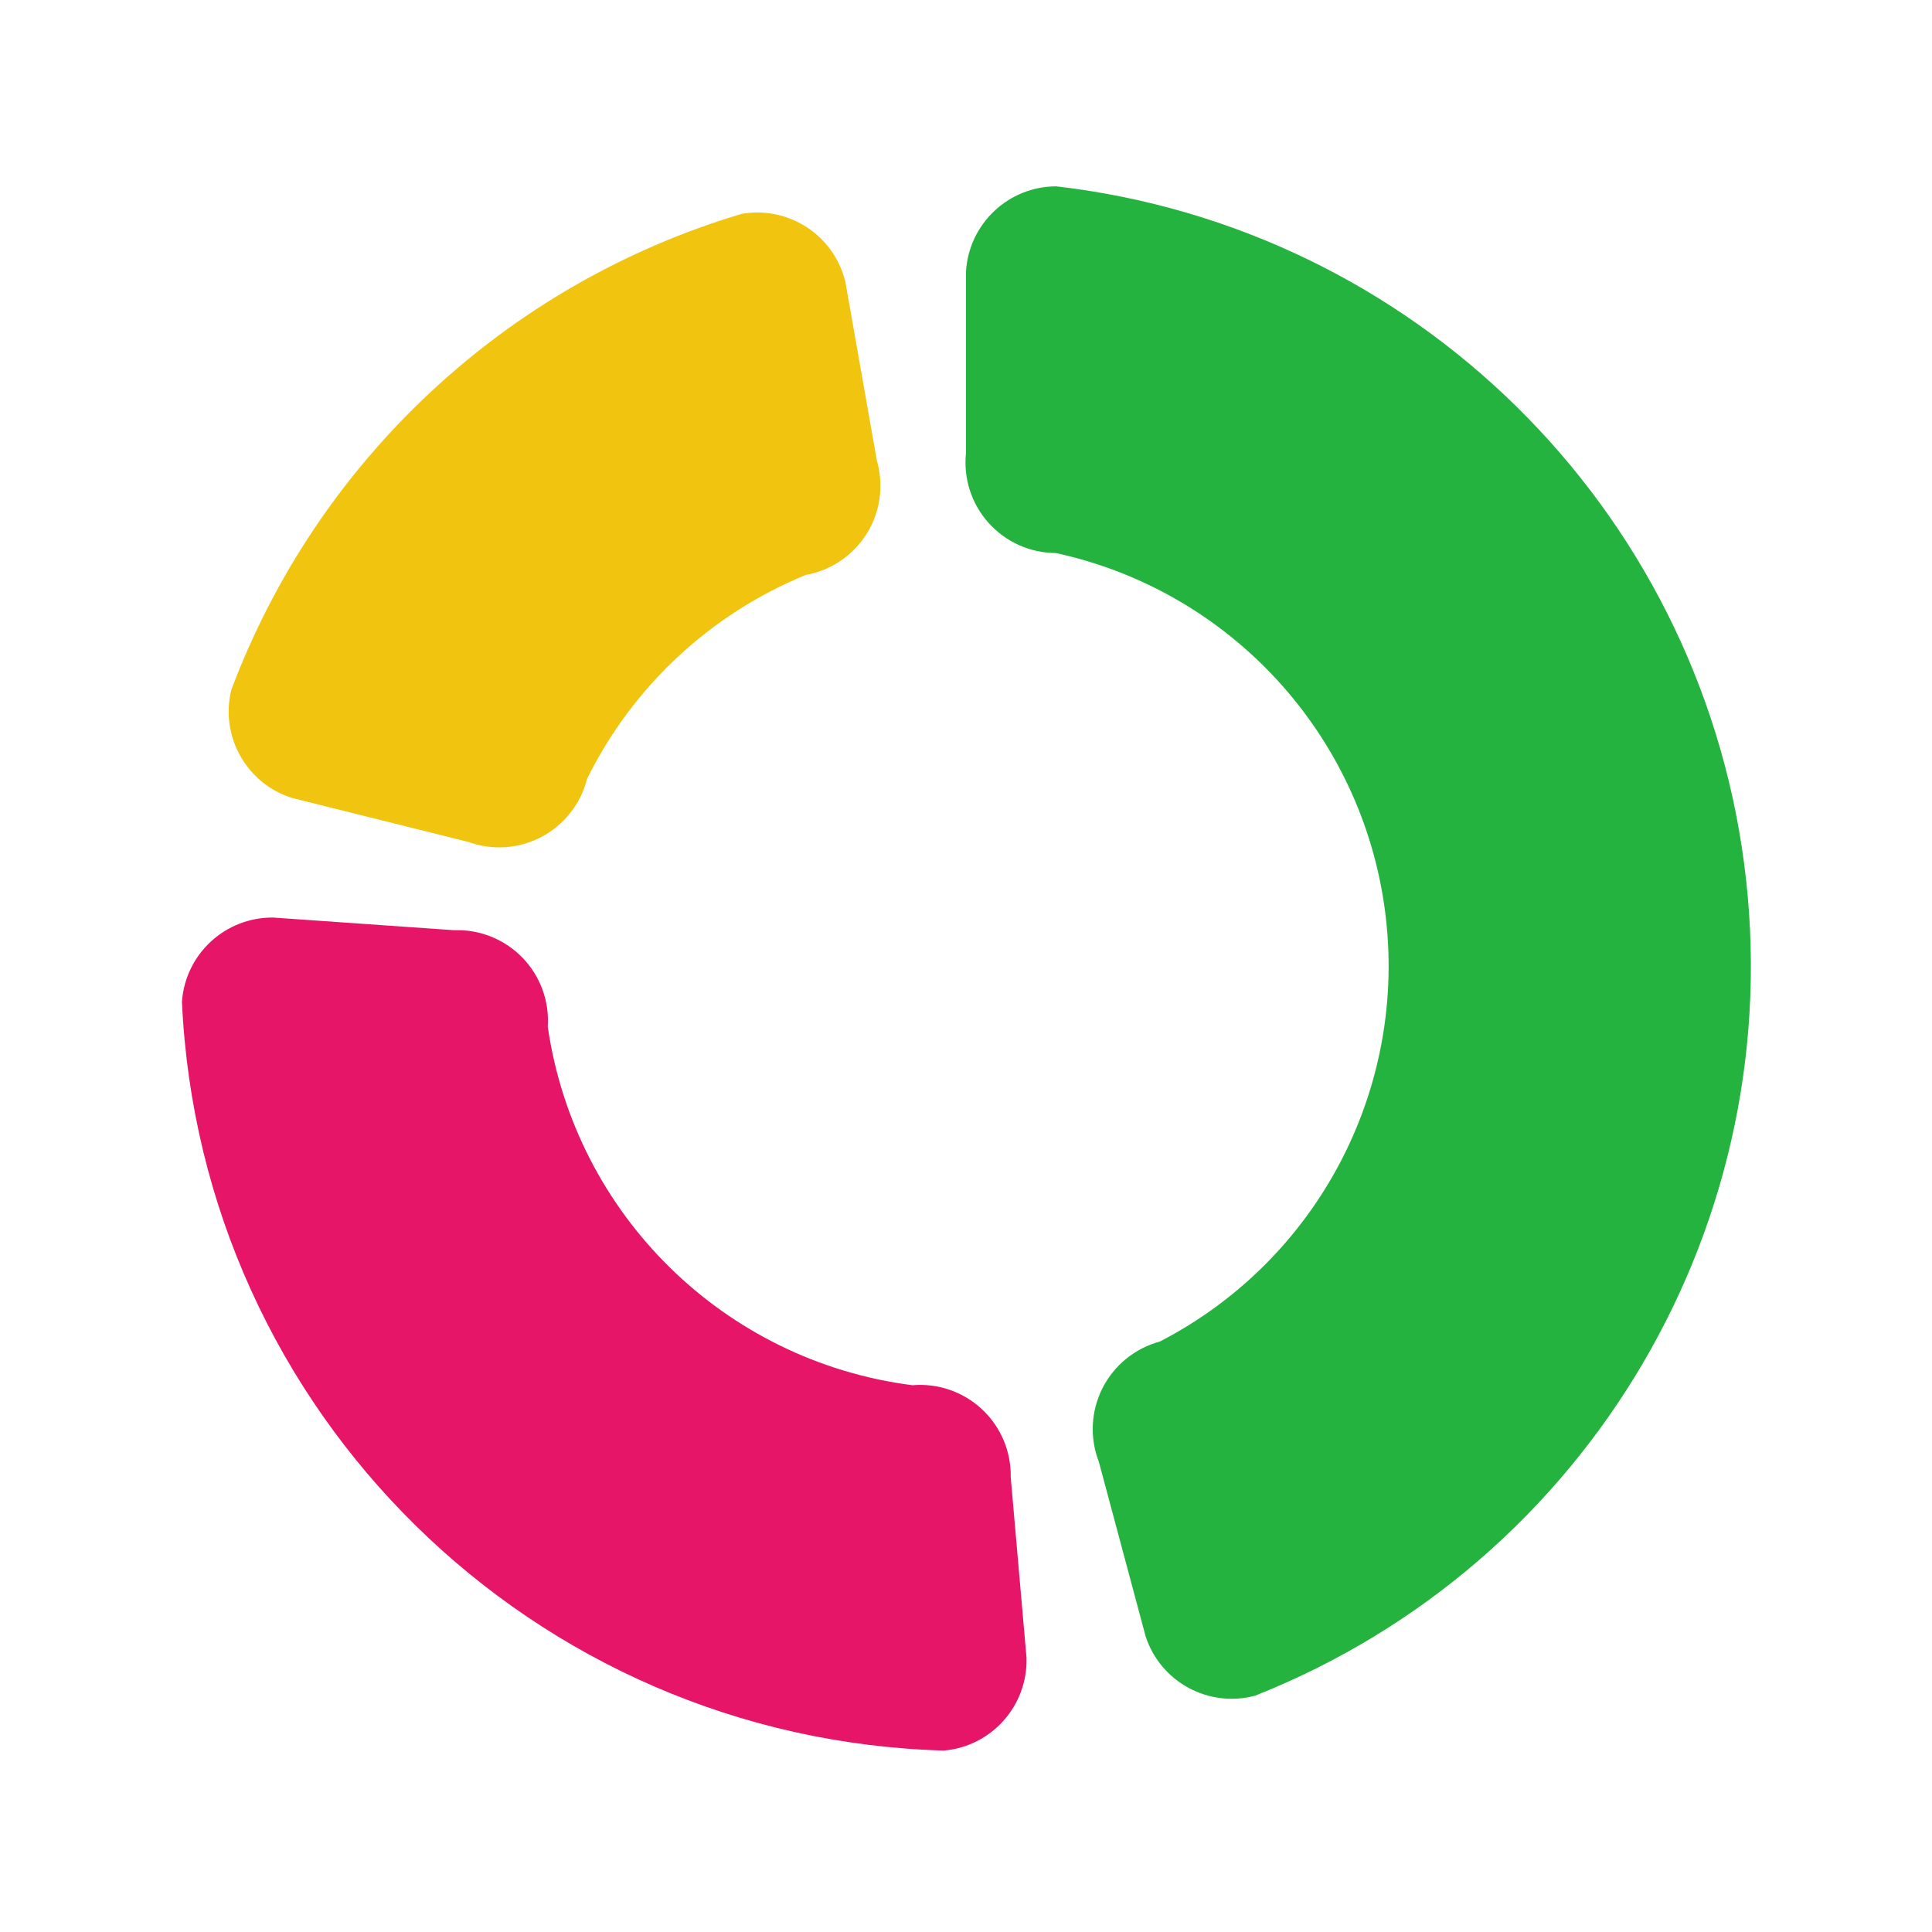
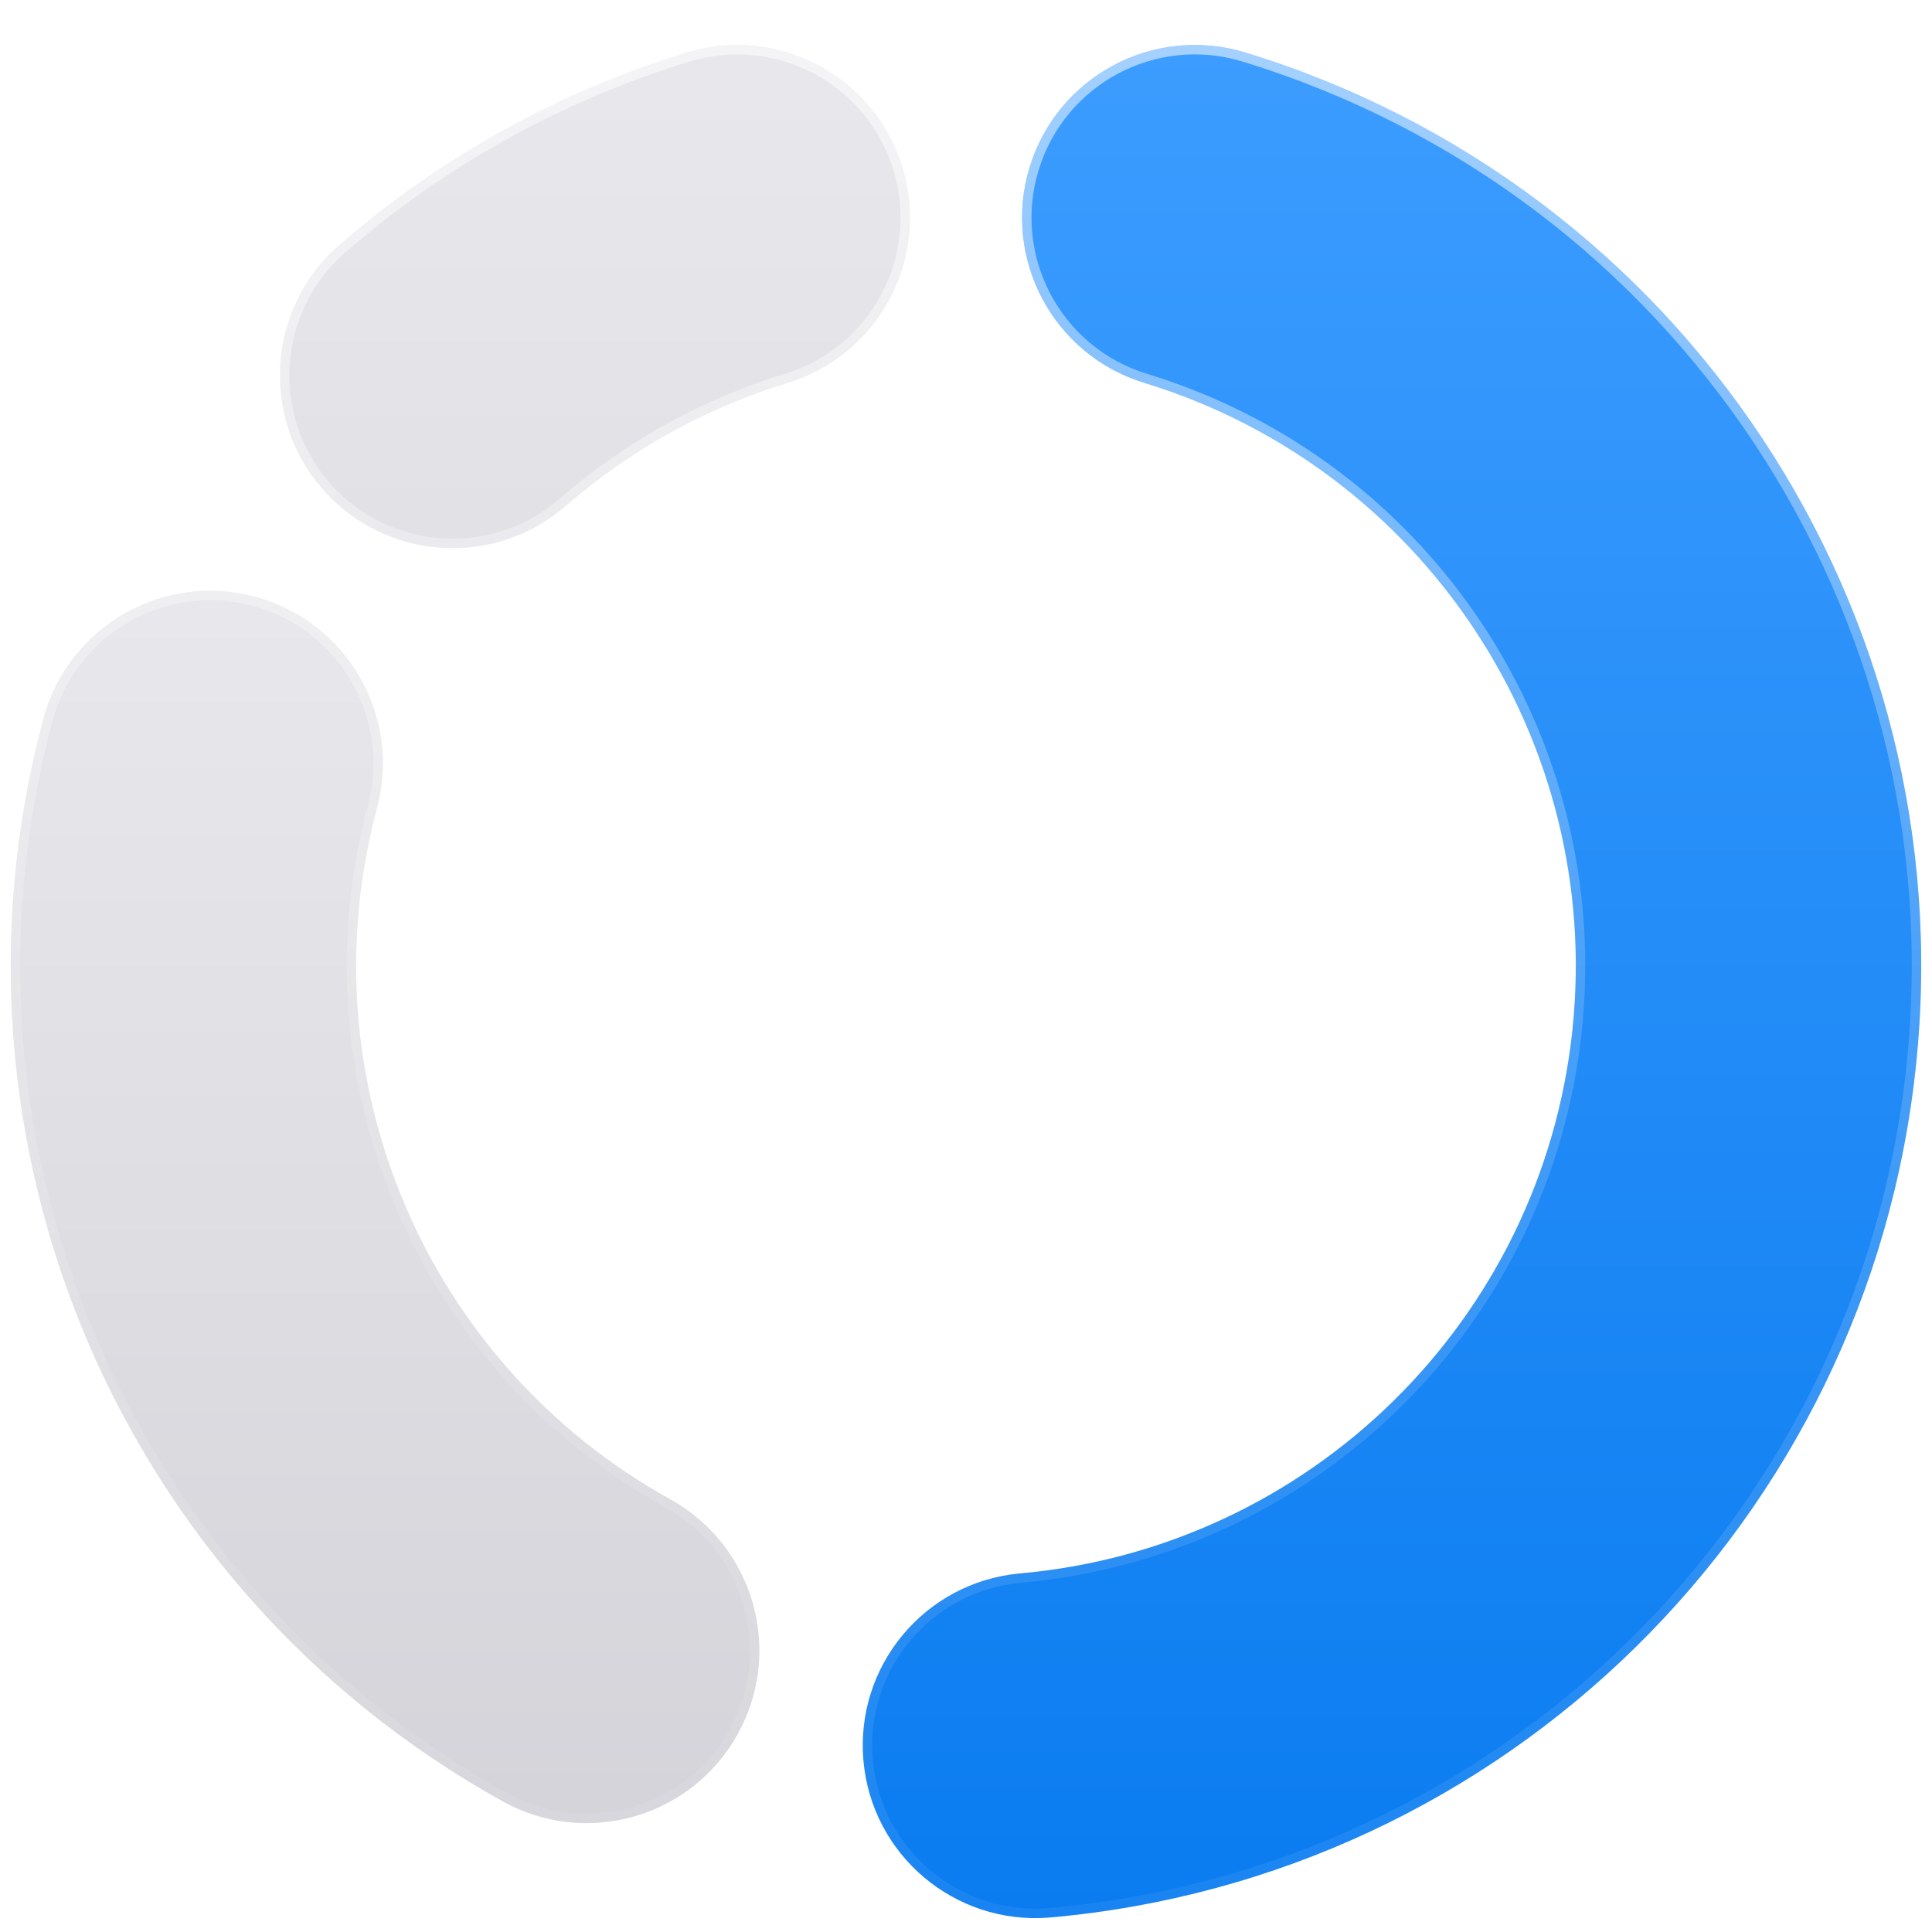
- <svg xmlns="http://www.w3.org/2000/svg" width="64" height="64" viewBox="-32 -32 64 64">
-   <path d="M 25.827,2.993 A 26.000 26.000 0 0 1 -24.172,9.576 A 3.000 3.000 0 0 1 -22.216,5.953 L -16.421,4.400 A 3.000 3.000 0 0 1 -12.443,6.416 A 14.000 14.000 0 0 0 13.680,2.977 A 3.000 3.000 0 0 1 17.000,0.000 L 23.000,0.000 A 3.000 3.000 0 0 1 25.827,2.993 Z" fill="#24b33e" transform="rotate(-90 0 0)" />
-   <path d="M 25.827,2.993 A 26.000 26.000 0 0 1 -1.084,25.977 A 3.000 3.000 0 0 1 -3.598,22.717 L -2.659,16.791 A 3.000 3.000 0 0 1 0.800,13.977 A 14.000 14.000 0 0 0 13.680,2.977 A 3.000 3.000 0 0 1 17.000,0.000 L 23.000,0.000 A 3.000 3.000 0 0 1 25.827,2.993 Z" fill="#e61568" transform="rotate(85 0 0)" />
-   <path d="M 25.827,2.993 A 26.000 26.000 0 0 1 13.239,22.377 A 3.000 3.000 0 0 1 9.355,21.012 L 6.915,15.530 A 3.000 3.000 0 0 1 8.284,11.286 A 14.000 14.000 0 0 0 13.680,2.977 A 3.000 3.000 0 0 1 17.000,0.000 L 23.000,0.000 A 3.000 3.000 0 0 1 25.827,2.993 Z" fill="#F1C40F" transform="rotate(194 0 0)" />
+ <svg xmlns="http://www.w3.org/2000/svg" viewBox="154 154 716 716" width="256" height="256">
+   <defs>
+     <linearGradient id="blue" x1="0" y1="158" x2="0" y2="866" gradientUnits="userSpaceOnUse">
+       <stop offset="0" stop-color="#3d9dff" />
+       <stop offset="1" stop-color="#0a7cf0" />
+     </linearGradient>
+     <linearGradient id="silverA" x1="0" y1="158" x2="0" y2="866" gradientUnits="userSpaceOnUse">
+       <stop offset="0" stop-color="#f2f2f5" />
+       <stop offset="1" stop-color="#d2d2d8" />
+     </linearGradient>
+     <linearGradient id="silverB" x1="0" y1="158" x2="0" y2="866" gradientUnits="userSpaceOnUse">
+       <stop offset="0" stop-color="#e9e9ed" />
+       <stop offset="1" stop-color="#cdcdd3" />
+     </linearGradient>
+     <linearGradient id="rim" x1="0" y1="158" x2="0" y2="866" gradientUnits="userSpaceOnUse">
+       <stop offset="0" stop-color="#fff" stop-opacity="0.55" />
+       <stop offset="0.5" stop-color="#fff" stop-opacity="0.18" />
+       <stop offset="1" stop-color="#fff" stop-opacity="0.06" />
+     </linearGradient>
+     <clipPath id="seg0">
+       <path d="M 615.50 173.47 A 354 354 0 0 1 542.85 864.65 A 64 64 0 0 1 531.70 737.14 A 226 226 0 0 0 578.08 295.88 A 64 64 0 0 1 615.50 173.47 Z" />
+     </clipPath>
+     <clipPath id="seg1">
+       <path d="M 340.38 821.62 A 354 354 0 0 1 170.06 420.38 A 64 64 0 0 1 293.70 453.51 A 226 226 0 0 0 402.43 709.66 A 64 64 0 0 1 340.38 821.62 Z" />
+     </clipPath>
+     <clipPath id="seg2">
+       <path d="M 279.76 244.83 A 354 354 0 0 1 408.50 173.47 A 64 64 0 0 1 445.92 295.88 A 226 226 0 0 0 363.73 341.44 A 64 64 0 0 1 279.76 244.83 Z" />
+     </clipPath>
+   </defs>
+   <path d="M 615.50 173.47 A 354 354 0 0 1 542.85 864.65 A 64 64 0 0 1 531.70 737.14 A 226 226 0 0 0 578.08 295.88 A 64 64 0 0 1 615.50 173.47 Z" fill="url(#blue)" />
+   <path d="M 615.50 173.47 A 354 354 0 0 1 542.85 864.65 A 64 64 0 0 1 531.70 737.14 A 226 226 0 0 0 578.08 295.88 A 64 64 0 0 1 615.50 173.47 Z" fill="none" stroke="url(#rim)" stroke-width="7" clip-path="url(#seg0)" />
+   <path d="M 340.38 821.62 A 354 354 0 0 1 170.06 420.38 A 64 64 0 0 1 293.70 453.51 A 226 226 0 0 0 402.43 709.66 A 64 64 0 0 1 340.38 821.62 Z" fill="url(#silverA)" />
+   <path d="M 340.38 821.62 A 354 354 0 0 1 170.06 420.38 A 64 64 0 0 1 293.70 453.51 A 226 226 0 0 0 402.43 709.66 A 64 64 0 0 1 340.38 821.62 Z" fill="none" stroke="url(#rim)" stroke-width="7" clip-path="url(#seg1)" />
+   <path d="M 279.76 244.83 A 354 354 0 0 1 408.50 173.47 A 64 64 0 0 1 445.92 295.88 A 226 226 0 0 0 363.73 341.44 A 64 64 0 0 1 279.76 244.83 Z" fill="url(#silverB)" />
+   <path d="M 279.76 244.83 A 354 354 0 0 1 408.50 173.47 A 64 64 0 0 1 445.92 295.88 A 226 226 0 0 0 363.73 341.44 A 64 64 0 0 1 279.76 244.83 Z" fill="none" stroke="url(#rim)" stroke-width="7" clip-path="url(#seg2)" />
</svg>
